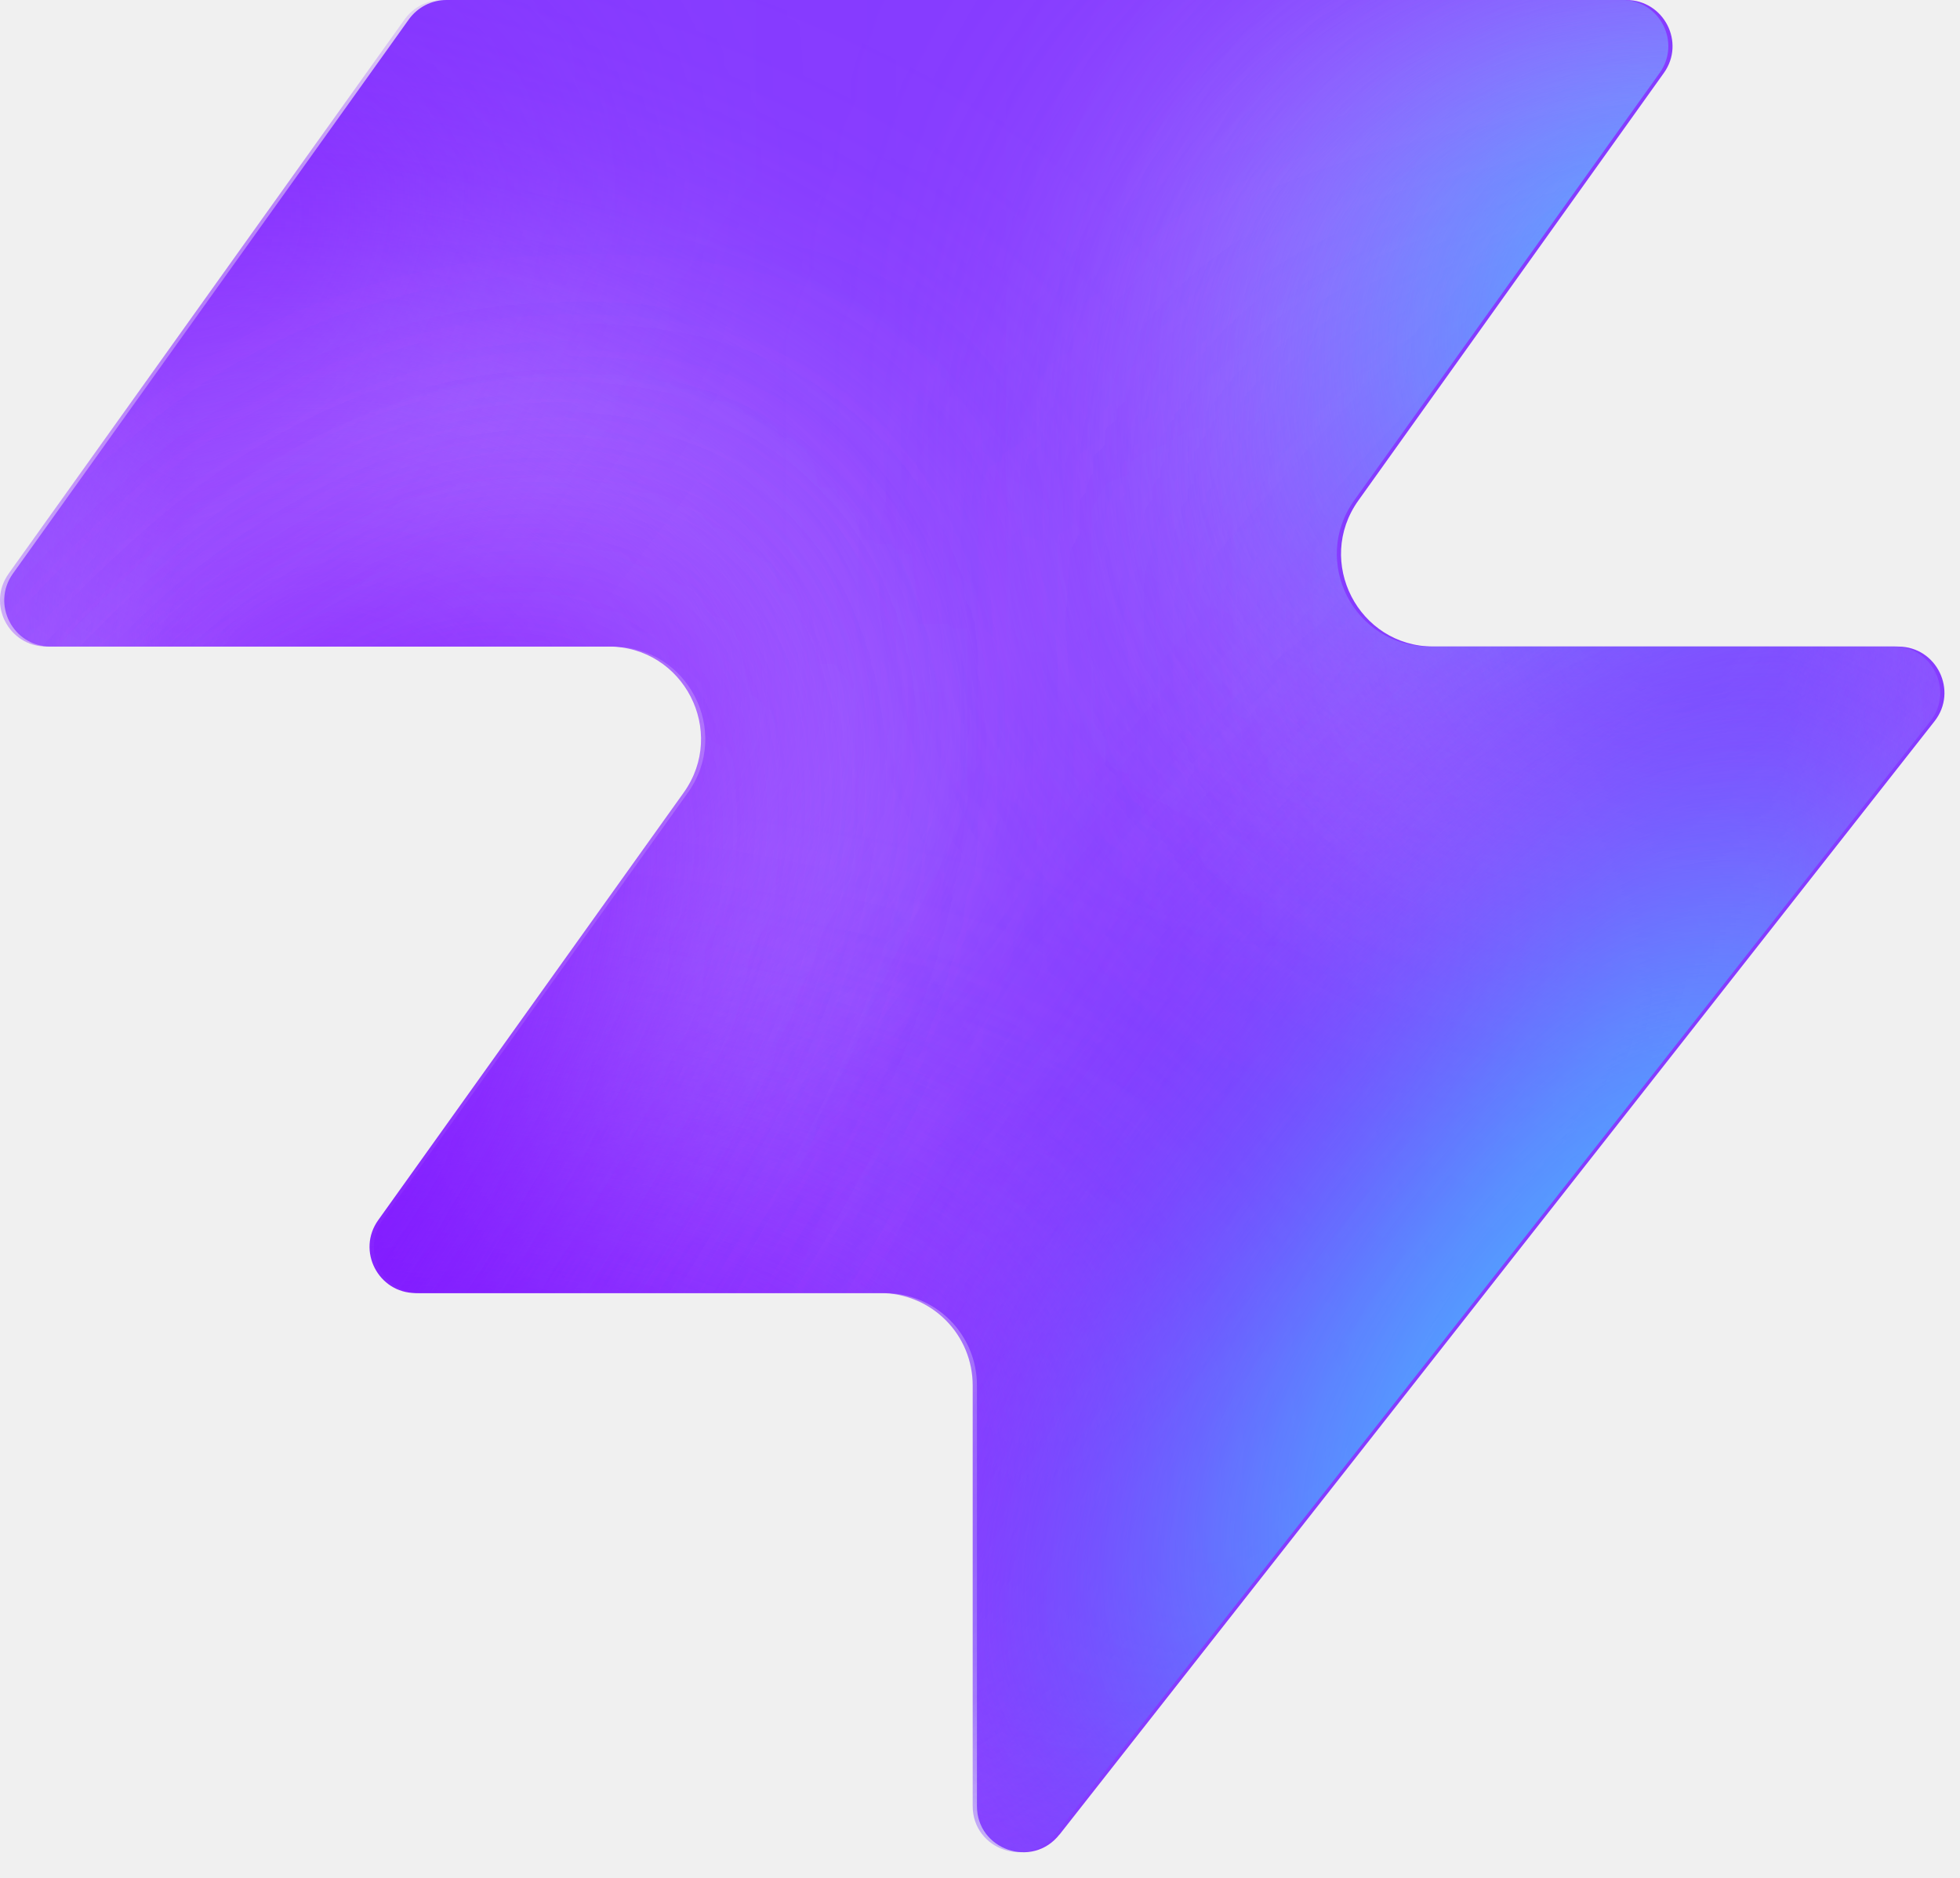
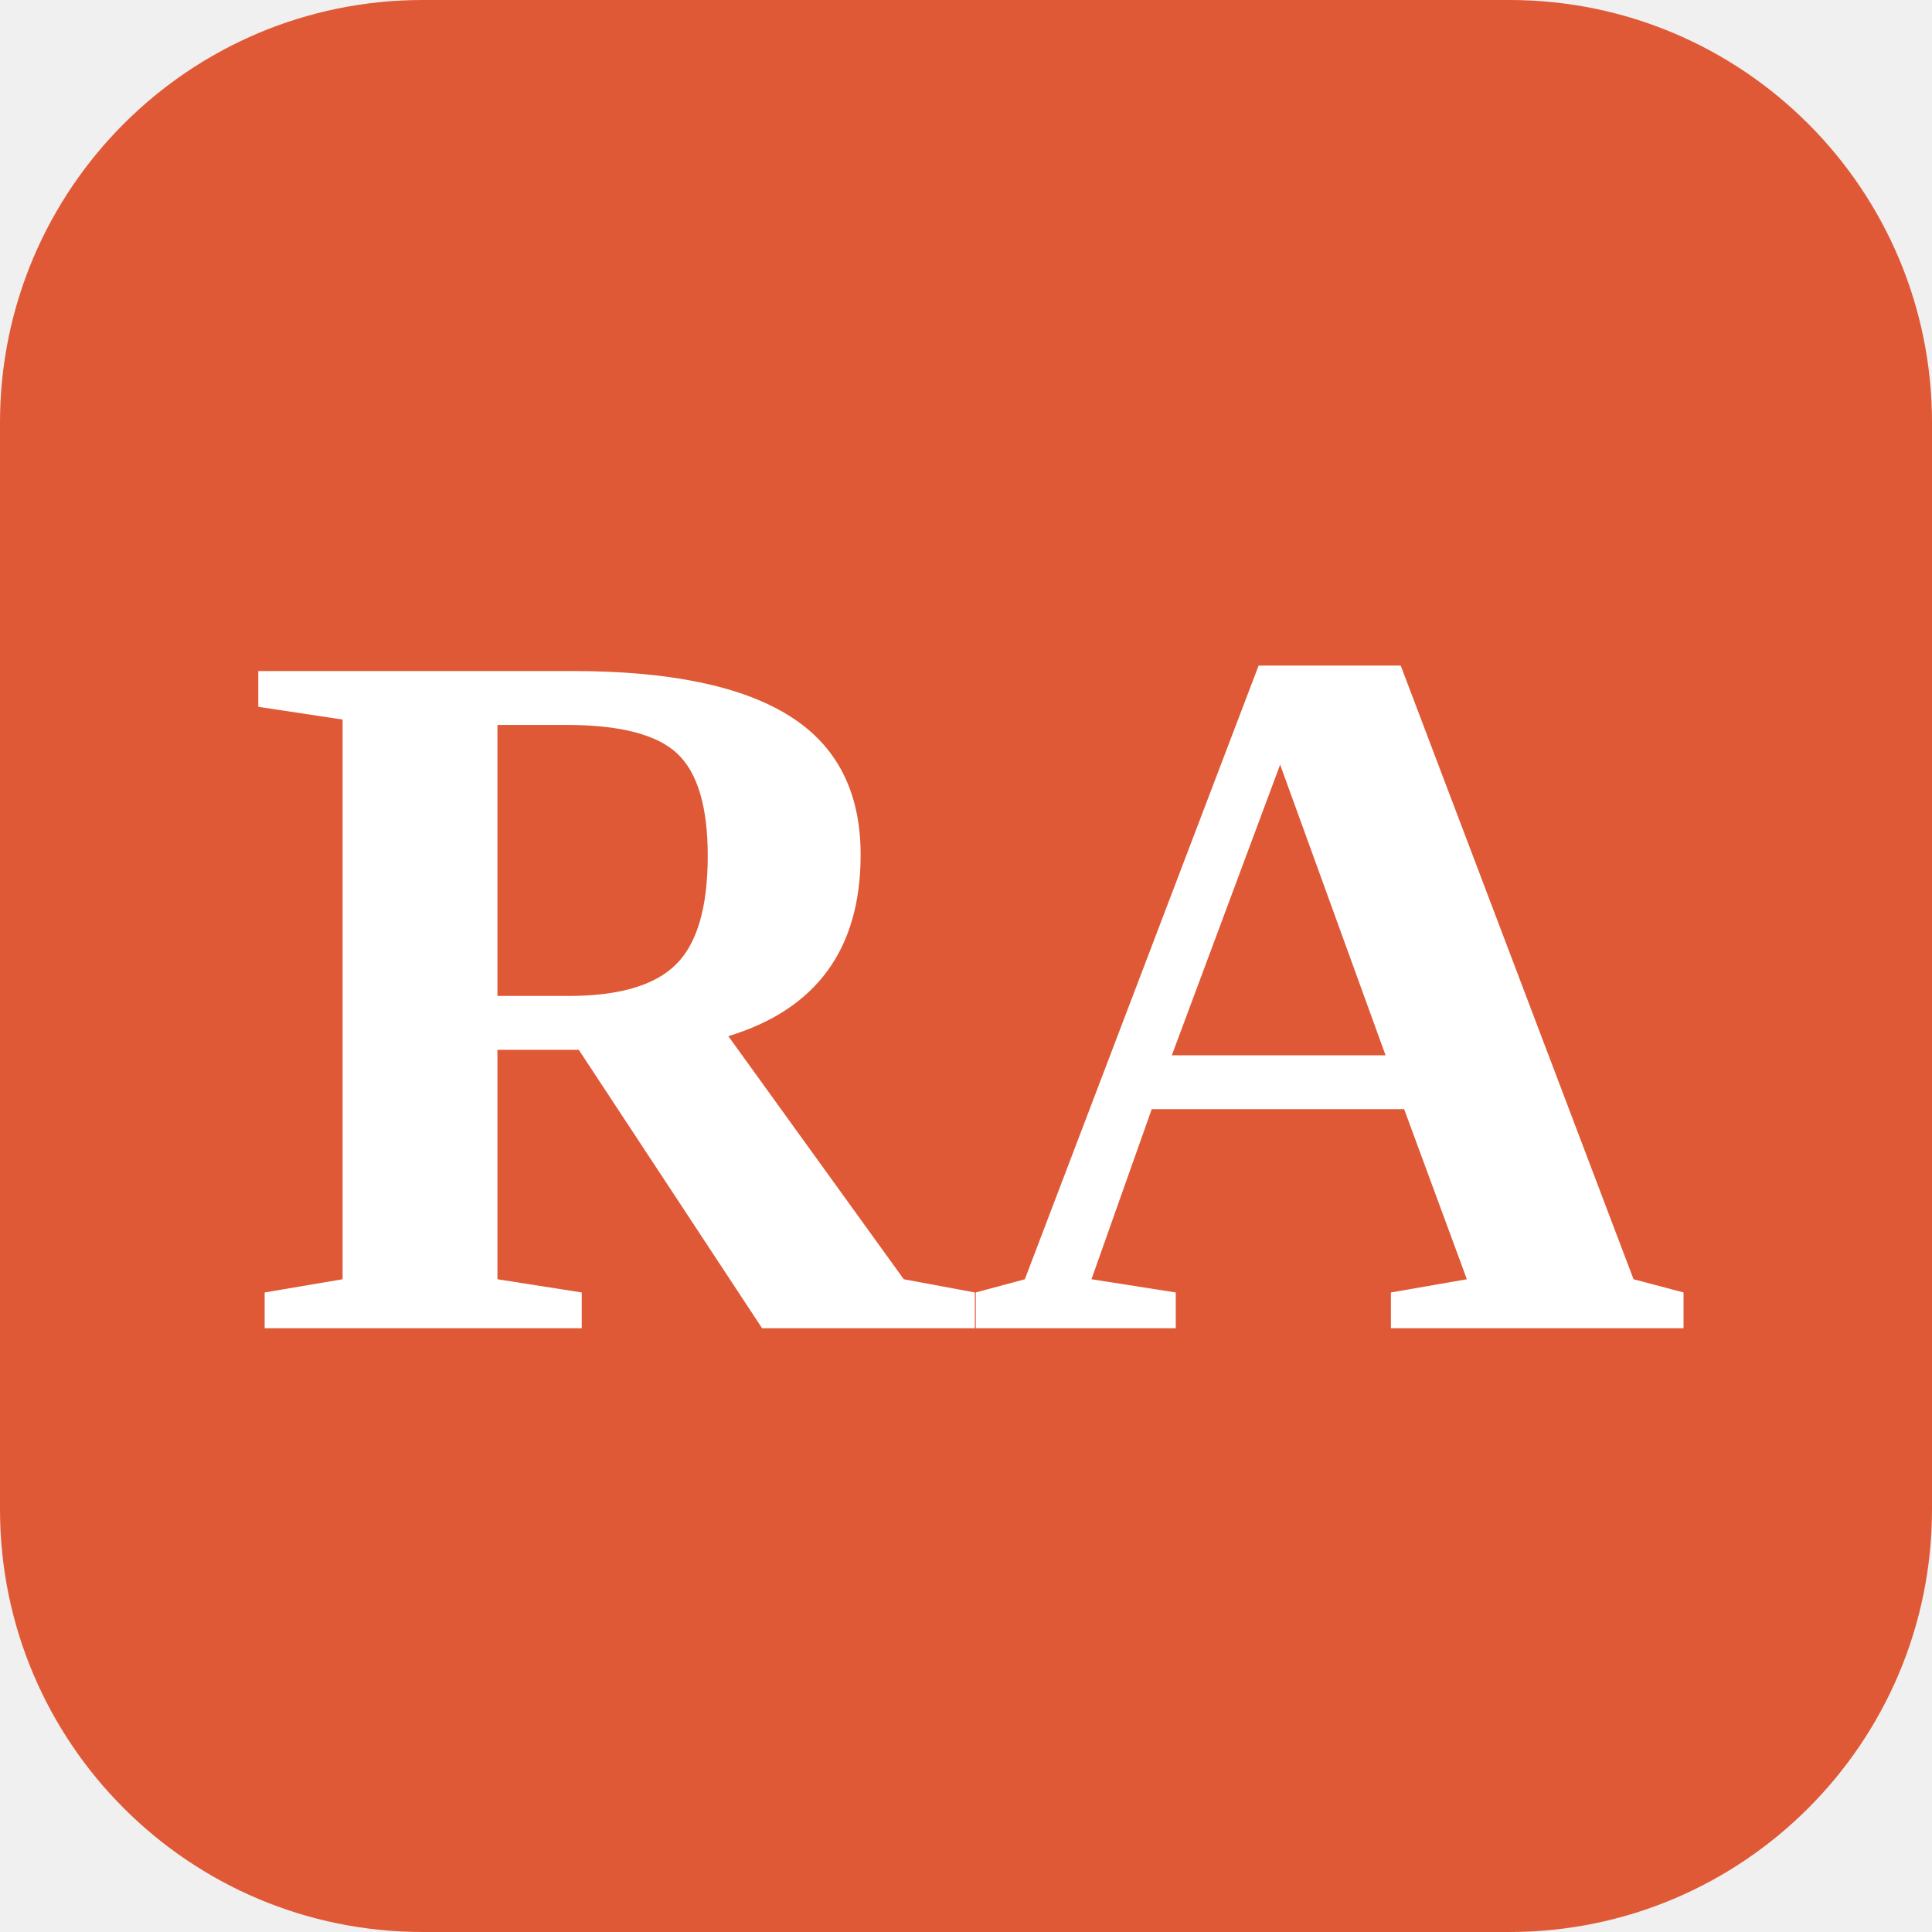
- <svg xmlns="http://www.w3.org/2000/svg" width="48" height="46" fill="none" viewBox="0 0 48 46">
-   <path fill="#863bff" d="M25.946 44.938c-.664.845-2.021.375-2.021-.698V33.937a2.26 2.26 0 0 0-2.262-2.262H10.287c-.92 0-1.456-1.04-.92-1.788l7.48-10.471c1.07-1.497 0-3.578-1.842-3.578H1.237c-.92 0-1.456-1.04-.92-1.788L10.013.474c.214-.297.556-.474.92-.474h28.894c.92 0 1.456 1.04.92 1.788l-7.48 10.471c-1.07 1.498 0 3.579 1.842 3.579h11.377c.943 0 1.473 1.088.89 1.83L25.947 44.94z" style="fill:#863bff;fill:color(display-p3 .525 .23 1);fill-opacity:1" />
-   <mask id="a" width="48" height="46" x="0" y="0" maskUnits="userSpaceOnUse" style="mask-type:alpha">
-     <path fill="#000" d="M25.842 44.938c-.664.844-2.021.375-2.021-.698V33.937a2.26 2.26 0 0 0-2.262-2.262H10.183c-.92 0-1.456-1.04-.92-1.788l7.48-10.471c1.07-1.498 0-3.579-1.842-3.579H1.133c-.92 0-1.456-1.04-.92-1.787L9.91.473c.214-.297.556-.474.92-.474h28.894c.92 0 1.456 1.04.92 1.788l-7.48 10.471c-1.07 1.498 0 3.578 1.842 3.578h11.377c.943 0 1.473 1.088.89 1.832L25.843 44.94z" style="fill:#000;fill-opacity:1" />
-   </mask>
-   <g mask="url(#a)">
-     <g filter="url(#b)">
-       <ellipse cx="5.508" cy="14.704" fill="#ede6ff" rx="5.508" ry="14.704" style="fill:#ede6ff;fill:color(display-p3 .927 .903 1);fill-opacity:1" transform="matrix(.00324 1 1 -.00324 -4.47 31.516)" />
-     </g>
-     <g filter="url(#c)">
-       <ellipse cx="10.399" cy="29.851" fill="#ede6ff" rx="10.399" ry="29.851" style="fill:#ede6ff;fill:color(display-p3 .927 .903 1);fill-opacity:1" transform="matrix(.00324 1 1 -.00324 -39.328 7.883)" />
-     </g>
-     <g filter="url(#d)">
-       <ellipse cx="5.508" cy="30.487" fill="#7e14ff" rx="5.508" ry="30.487" style="fill:#7e14ff;fill:color(display-p3 .492 .077 1);fill-opacity:1" transform="rotate(89.814 -25.913 -14.639)scale(1 -1)" />
-     </g>
-     <g filter="url(#e)">
-       <ellipse cx="5.508" cy="30.599" fill="#7e14ff" rx="5.508" ry="30.599" style="fill:#7e14ff;fill:color(display-p3 .492 .077 1);fill-opacity:1" transform="rotate(89.814 -32.644 -3.334)scale(1 -1)" />
-     </g>
-     <g filter="url(#f)">
-       <ellipse cx="5.508" cy="30.599" fill="#7e14ff" rx="5.508" ry="30.599" style="fill:#7e14ff;fill:color(display-p3 .492 .077 1);fill-opacity:1" transform="matrix(.00324 1 1 -.00324 -34.34 30.47)" />
-     </g>
-     <g filter="url(#g)">
-       <ellipse cx="14.072" cy="22.078" fill="#ede6ff" rx="14.072" ry="22.078" style="fill:#ede6ff;fill:color(display-p3 .927 .903 1);fill-opacity:1" transform="rotate(93.35 24.506 48.493)scale(-1 1)" />
-     </g>
-     <g filter="url(#h)">
-       <ellipse cx="3.47" cy="21.501" fill="#7e14ff" rx="3.47" ry="21.501" style="fill:#7e14ff;fill:color(display-p3 .492 .077 1);fill-opacity:1" transform="rotate(89.009 28.708 47.59)scale(-1 1)" />
-     </g>
-     <g filter="url(#i)">
-       <ellipse cx="3.47" cy="21.501" fill="#7e14ff" rx="3.47" ry="21.501" style="fill:#7e14ff;fill:color(display-p3 .492 .077 1);fill-opacity:1" transform="rotate(89.009 28.708 47.59)scale(-1 1)" />
-     </g>
-     <g filter="url(#j)">
-       <ellipse cx=".387" cy="8.972" fill="#7e14ff" rx="4.407" ry="29.108" style="fill:#7e14ff;fill:color(display-p3 .492 .077 1);fill-opacity:1" transform="rotate(39.51 .387 8.972)" />
-     </g>
-     <g filter="url(#k)">
-       <ellipse cx="47.523" cy="-6.092" fill="#7e14ff" rx="4.407" ry="29.108" style="fill:#7e14ff;fill:color(display-p3 .492 .077 1);fill-opacity:1" transform="rotate(37.892 47.523 -6.092)" />
-     </g>
-     <g filter="url(#l)">
-       <ellipse cx="41.412" cy="6.333" fill="#47bfff" rx="5.971" ry="9.665" style="fill:#47bfff;fill:color(display-p3 .28 .748 1);fill-opacity:1" transform="rotate(37.892 41.412 6.333)" />
-     </g>
-     <g filter="url(#m)">
-       <ellipse cx="-1.879" cy="38.332" fill="#7e14ff" rx="4.407" ry="29.108" style="fill:#7e14ff;fill:color(display-p3 .492 .077 1);fill-opacity:1" transform="rotate(37.892 -1.88 38.332)" />
-     </g>
-     <g filter="url(#n)">
-       <ellipse cx="-1.879" cy="38.332" fill="#7e14ff" rx="4.407" ry="29.108" style="fill:#7e14ff;fill:color(display-p3 .492 .077 1);fill-opacity:1" transform="rotate(37.892 -1.88 38.332)" />
-     </g>
-     <g filter="url(#o)">
-       <ellipse cx="35.651" cy="29.907" fill="#7e14ff" rx="4.407" ry="29.108" style="fill:#7e14ff;fill:color(display-p3 .492 .077 1);fill-opacity:1" transform="rotate(37.892 35.651 29.907)" />
-     </g>
-     <g filter="url(#p)">
-       <ellipse cx="38.418" cy="32.4" fill="#47bfff" rx="5.971" ry="15.297" style="fill:#47bfff;fill:color(display-p3 .28 .748 1);fill-opacity:1" transform="rotate(37.892 38.418 32.4)" />
-     </g>
-   </g>
-   <defs>
-     <filter id="b" width="60.045" height="41.654" x="-19.77" y="16.149" color-interpolation-filters="sRGB" filterUnits="userSpaceOnUse">
-       <feFlood flood-opacity="0" result="BackgroundImageFix" />
-       <feBlend in="SourceGraphic" in2="BackgroundImageFix" result="shape" />
-       <feGaussianBlur result="effect1_foregroundBlur_2002_17158" stdDeviation="7.659" />
-     </filter>
-     <filter id="c" width="90.34" height="51.437" x="-54.613" y="-7.533" color-interpolation-filters="sRGB" filterUnits="userSpaceOnUse">
-       <feFlood flood-opacity="0" result="BackgroundImageFix" />
-       <feBlend in="SourceGraphic" in2="BackgroundImageFix" result="shape" />
-       <feGaussianBlur result="effect1_foregroundBlur_2002_17158" stdDeviation="7.659" />
-     </filter>
-     <filter id="d" width="79.355" height="29.4" x="-49.64" y="2.03" color-interpolation-filters="sRGB" filterUnits="userSpaceOnUse">
-       <feFlood flood-opacity="0" result="BackgroundImageFix" />
-       <feBlend in="SourceGraphic" in2="BackgroundImageFix" result="shape" />
-       <feGaussianBlur result="effect1_foregroundBlur_2002_17158" stdDeviation="4.596" />
-     </filter>
-     <filter id="e" width="79.579" height="29.4" x="-45.045" y="20.029" color-interpolation-filters="sRGB" filterUnits="userSpaceOnUse">
-       <feFlood flood-opacity="0" result="BackgroundImageFix" />
-       <feBlend in="SourceGraphic" in2="BackgroundImageFix" result="shape" />
-       <feGaussianBlur result="effect1_foregroundBlur_2002_17158" stdDeviation="4.596" />
-     </filter>
-     <filter id="f" width="79.579" height="29.4" x="-43.513" y="21.178" color-interpolation-filters="sRGB" filterUnits="userSpaceOnUse">
-       <feFlood flood-opacity="0" result="BackgroundImageFix" />
-       <feBlend in="SourceGraphic" in2="BackgroundImageFix" result="shape" />
-       <feGaussianBlur result="effect1_foregroundBlur_2002_17158" stdDeviation="4.596" />
-     </filter>
-     <filter id="g" width="74.749" height="58.852" x="15.756" y="-17.901" color-interpolation-filters="sRGB" filterUnits="userSpaceOnUse">
-       <feFlood flood-opacity="0" result="BackgroundImageFix" />
-       <feBlend in="SourceGraphic" in2="BackgroundImageFix" result="shape" />
-       <feGaussianBlur result="effect1_foregroundBlur_2002_17158" stdDeviation="7.659" />
-     </filter>
-     <filter id="h" width="61.377" height="25.362" x="23.548" y="2.284" color-interpolation-filters="sRGB" filterUnits="userSpaceOnUse">
-       <feFlood flood-opacity="0" result="BackgroundImageFix" />
-       <feBlend in="SourceGraphic" in2="BackgroundImageFix" result="shape" />
-       <feGaussianBlur result="effect1_foregroundBlur_2002_17158" stdDeviation="4.596" />
-     </filter>
-     <filter id="i" width="61.377" height="25.362" x="23.548" y="2.284" color-interpolation-filters="sRGB" filterUnits="userSpaceOnUse">
-       <feFlood flood-opacity="0" result="BackgroundImageFix" />
-       <feBlend in="SourceGraphic" in2="BackgroundImageFix" result="shape" />
-       <feGaussianBlur result="effect1_foregroundBlur_2002_17158" stdDeviation="4.596" />
-     </filter>
-     <filter id="j" width="56.045" height="63.649" x="-27.636" y="-22.853" color-interpolation-filters="sRGB" filterUnits="userSpaceOnUse">
-       <feFlood flood-opacity="0" result="BackgroundImageFix" />
-       <feBlend in="SourceGraphic" in2="BackgroundImageFix" result="shape" />
-       <feGaussianBlur result="effect1_foregroundBlur_2002_17158" stdDeviation="4.596" />
-     </filter>
-     <filter id="k" width="54.814" height="64.646" x="20.116" y="-38.415" color-interpolation-filters="sRGB" filterUnits="userSpaceOnUse">
-       <feFlood flood-opacity="0" result="BackgroundImageFix" />
-       <feBlend in="SourceGraphic" in2="BackgroundImageFix" result="shape" />
-       <feGaussianBlur result="effect1_foregroundBlur_2002_17158" stdDeviation="4.596" />
-     </filter>
-     <filter id="l" width="33.541" height="35.313" x="24.641" y="-11.323" color-interpolation-filters="sRGB" filterUnits="userSpaceOnUse">
-       <feFlood flood-opacity="0" result="BackgroundImageFix" />
-       <feBlend in="SourceGraphic" in2="BackgroundImageFix" result="shape" />
-       <feGaussianBlur result="effect1_foregroundBlur_2002_17158" stdDeviation="4.596" />
-     </filter>
-     <filter id="m" width="54.814" height="64.646" x="-29.286" y="6.009" color-interpolation-filters="sRGB" filterUnits="userSpaceOnUse">
-       <feFlood flood-opacity="0" result="BackgroundImageFix" />
-       <feBlend in="SourceGraphic" in2="BackgroundImageFix" result="shape" />
-       <feGaussianBlur result="effect1_foregroundBlur_2002_17158" stdDeviation="4.596" />
-     </filter>
-     <filter id="n" width="54.814" height="64.646" x="-29.286" y="6.009" color-interpolation-filters="sRGB" filterUnits="userSpaceOnUse">
-       <feFlood flood-opacity="0" result="BackgroundImageFix" />
-       <feBlend in="SourceGraphic" in2="BackgroundImageFix" result="shape" />
-       <feGaussianBlur result="effect1_foregroundBlur_2002_17158" stdDeviation="4.596" />
-     </filter>
-     <filter id="o" width="54.814" height="64.646" x="8.244" y="-2.416" color-interpolation-filters="sRGB" filterUnits="userSpaceOnUse">
-       <feFlood flood-opacity="0" result="BackgroundImageFix" />
-       <feBlend in="SourceGraphic" in2="BackgroundImageFix" result="shape" />
-       <feGaussianBlur result="effect1_foregroundBlur_2002_17158" stdDeviation="4.596" />
-     </filter>
-     <filter id="p" width="39.409" height="43.623" x="18.713" y="10.588" color-interpolation-filters="sRGB" filterUnits="userSpaceOnUse">
-       <feFlood flood-opacity="0" result="BackgroundImageFix" />
-       <feBlend in="SourceGraphic" in2="BackgroundImageFix" result="shape" />
-       <feGaussianBlur result="effect1_foregroundBlur_2002_17158" stdDeviation="4.596" />
-     </filter>
-   </defs>
+ <svg xmlns="http://www.w3.org/2000/svg" width="512" height="512" viewBox="0 0 512 512">
+   <rect width="512" height="512" rx="112" fill="#E05936" />
+   <text x="256" y="352" text-anchor="middle" font-family="Georgia, 'Times New Roman', serif" font-weight="700" font-size="266" fill="#FFFFFF">RA</text>
</svg>
